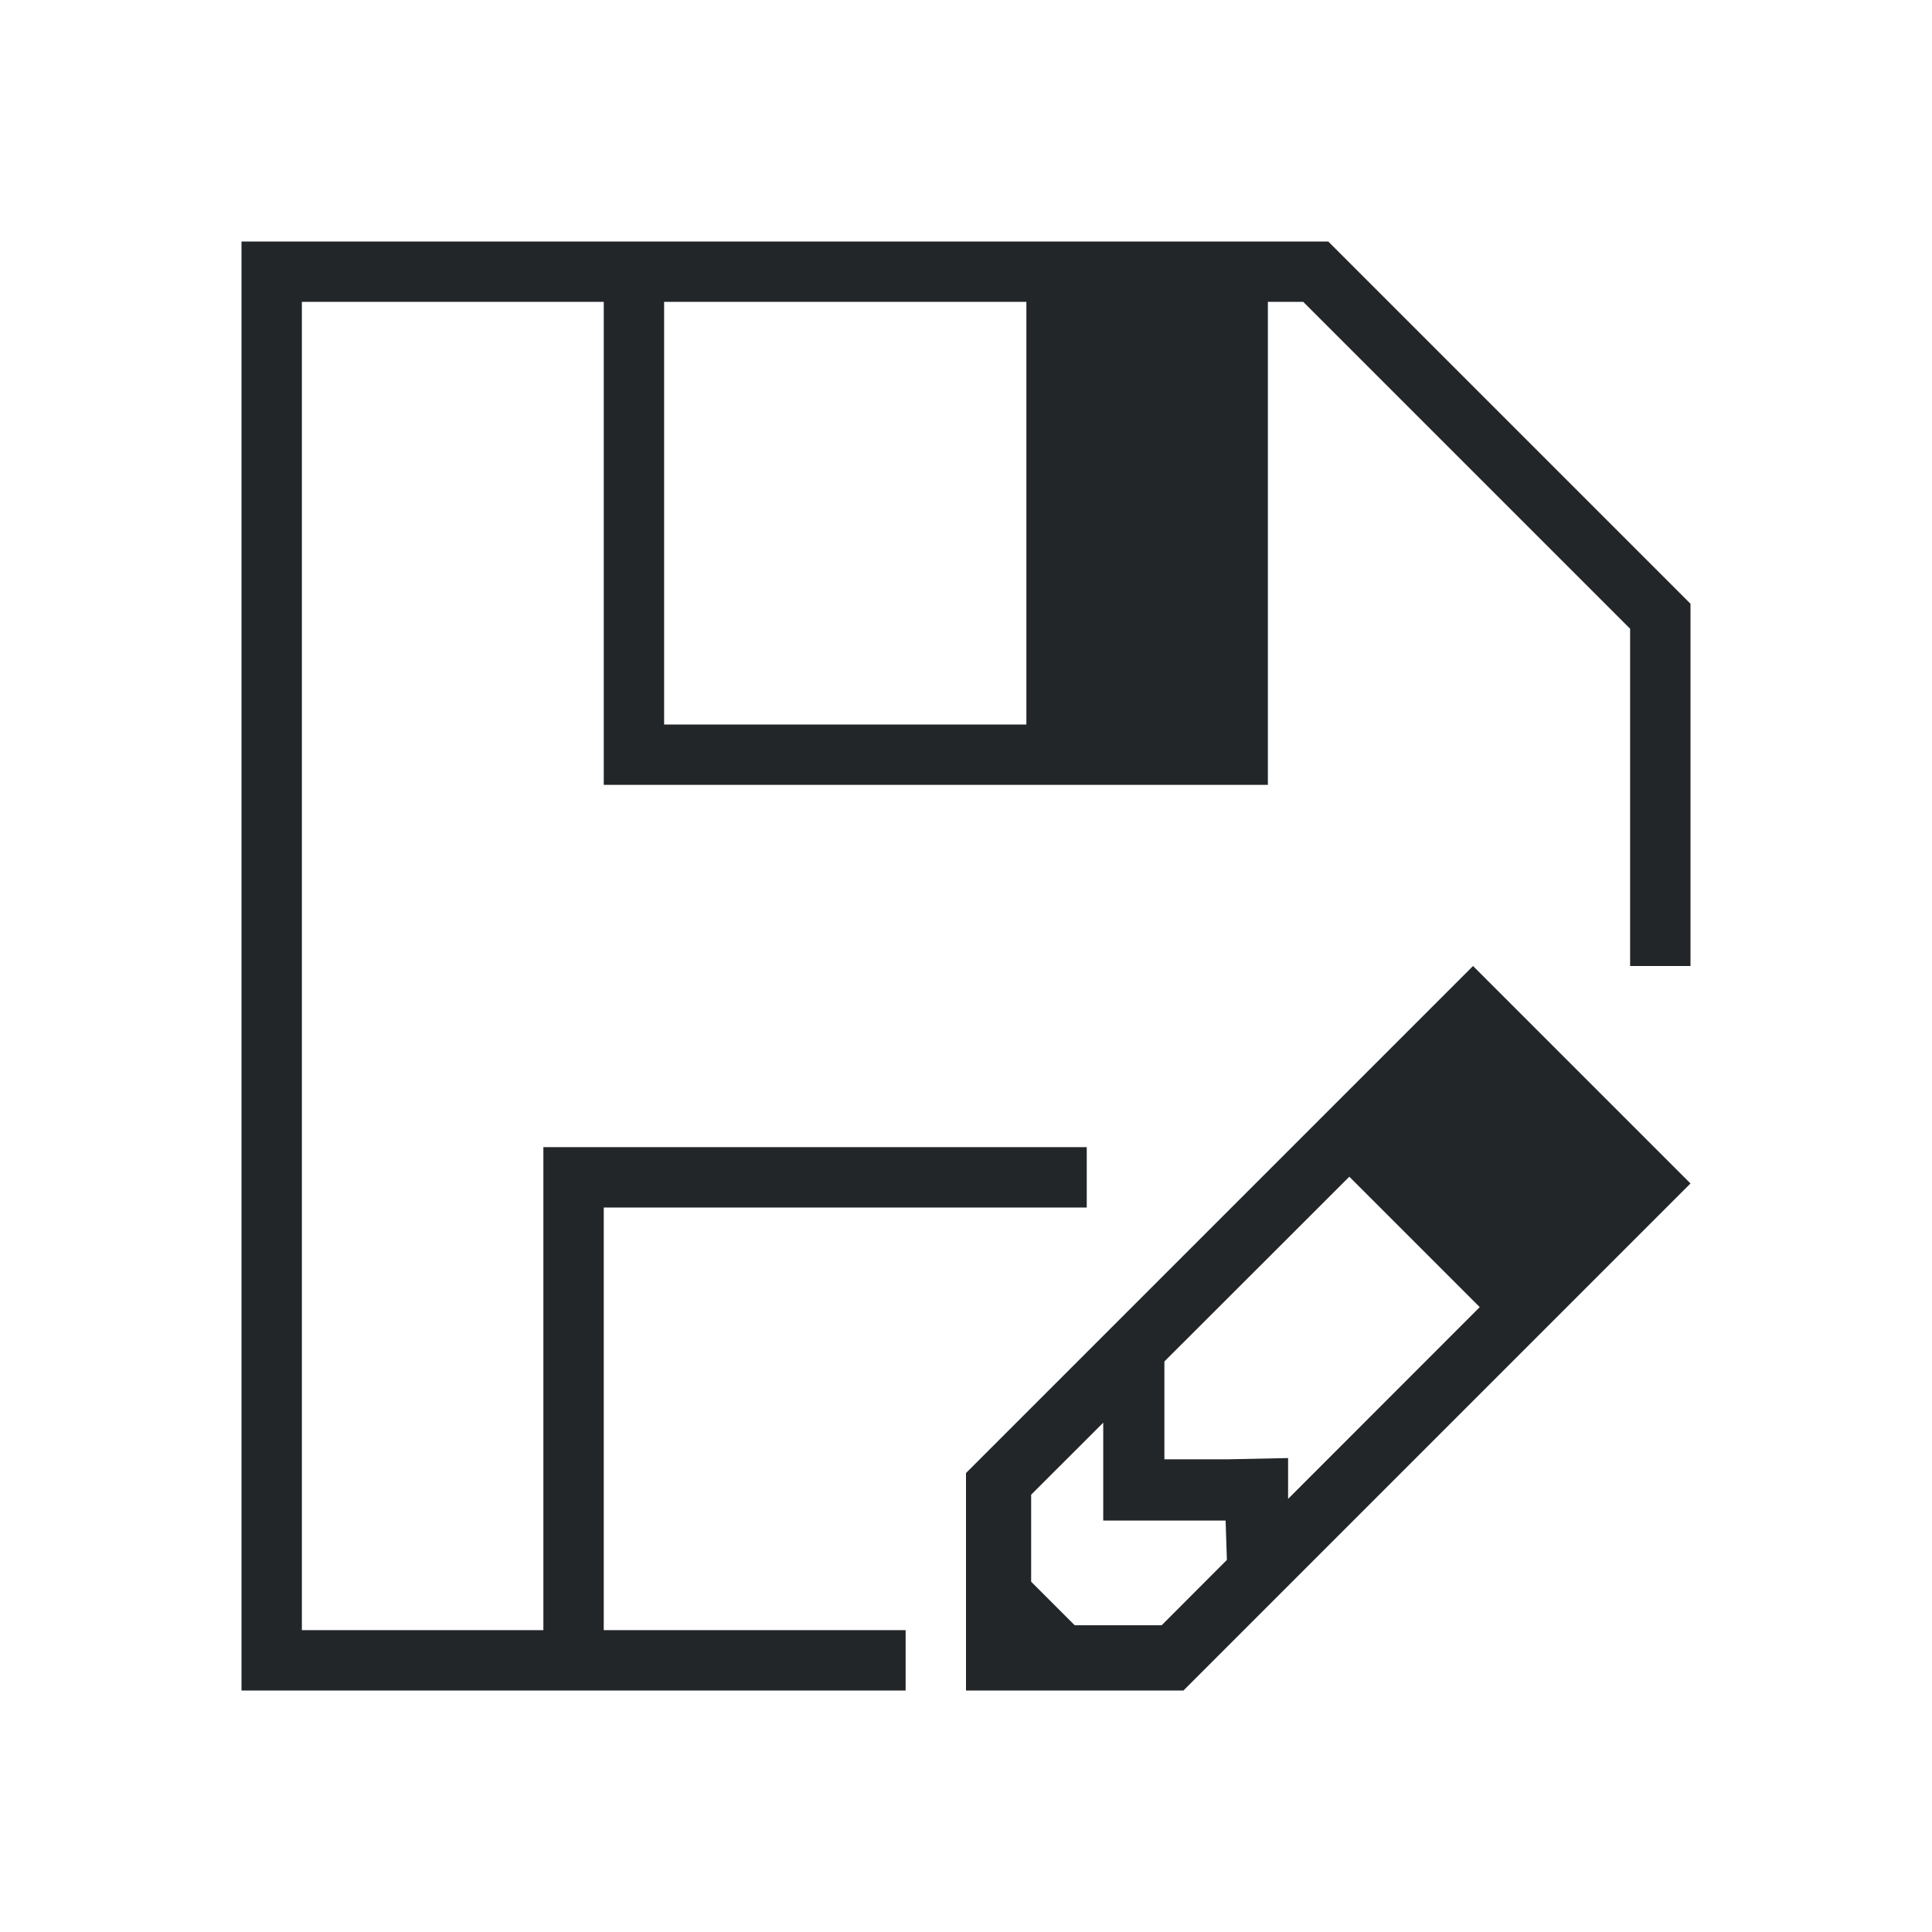
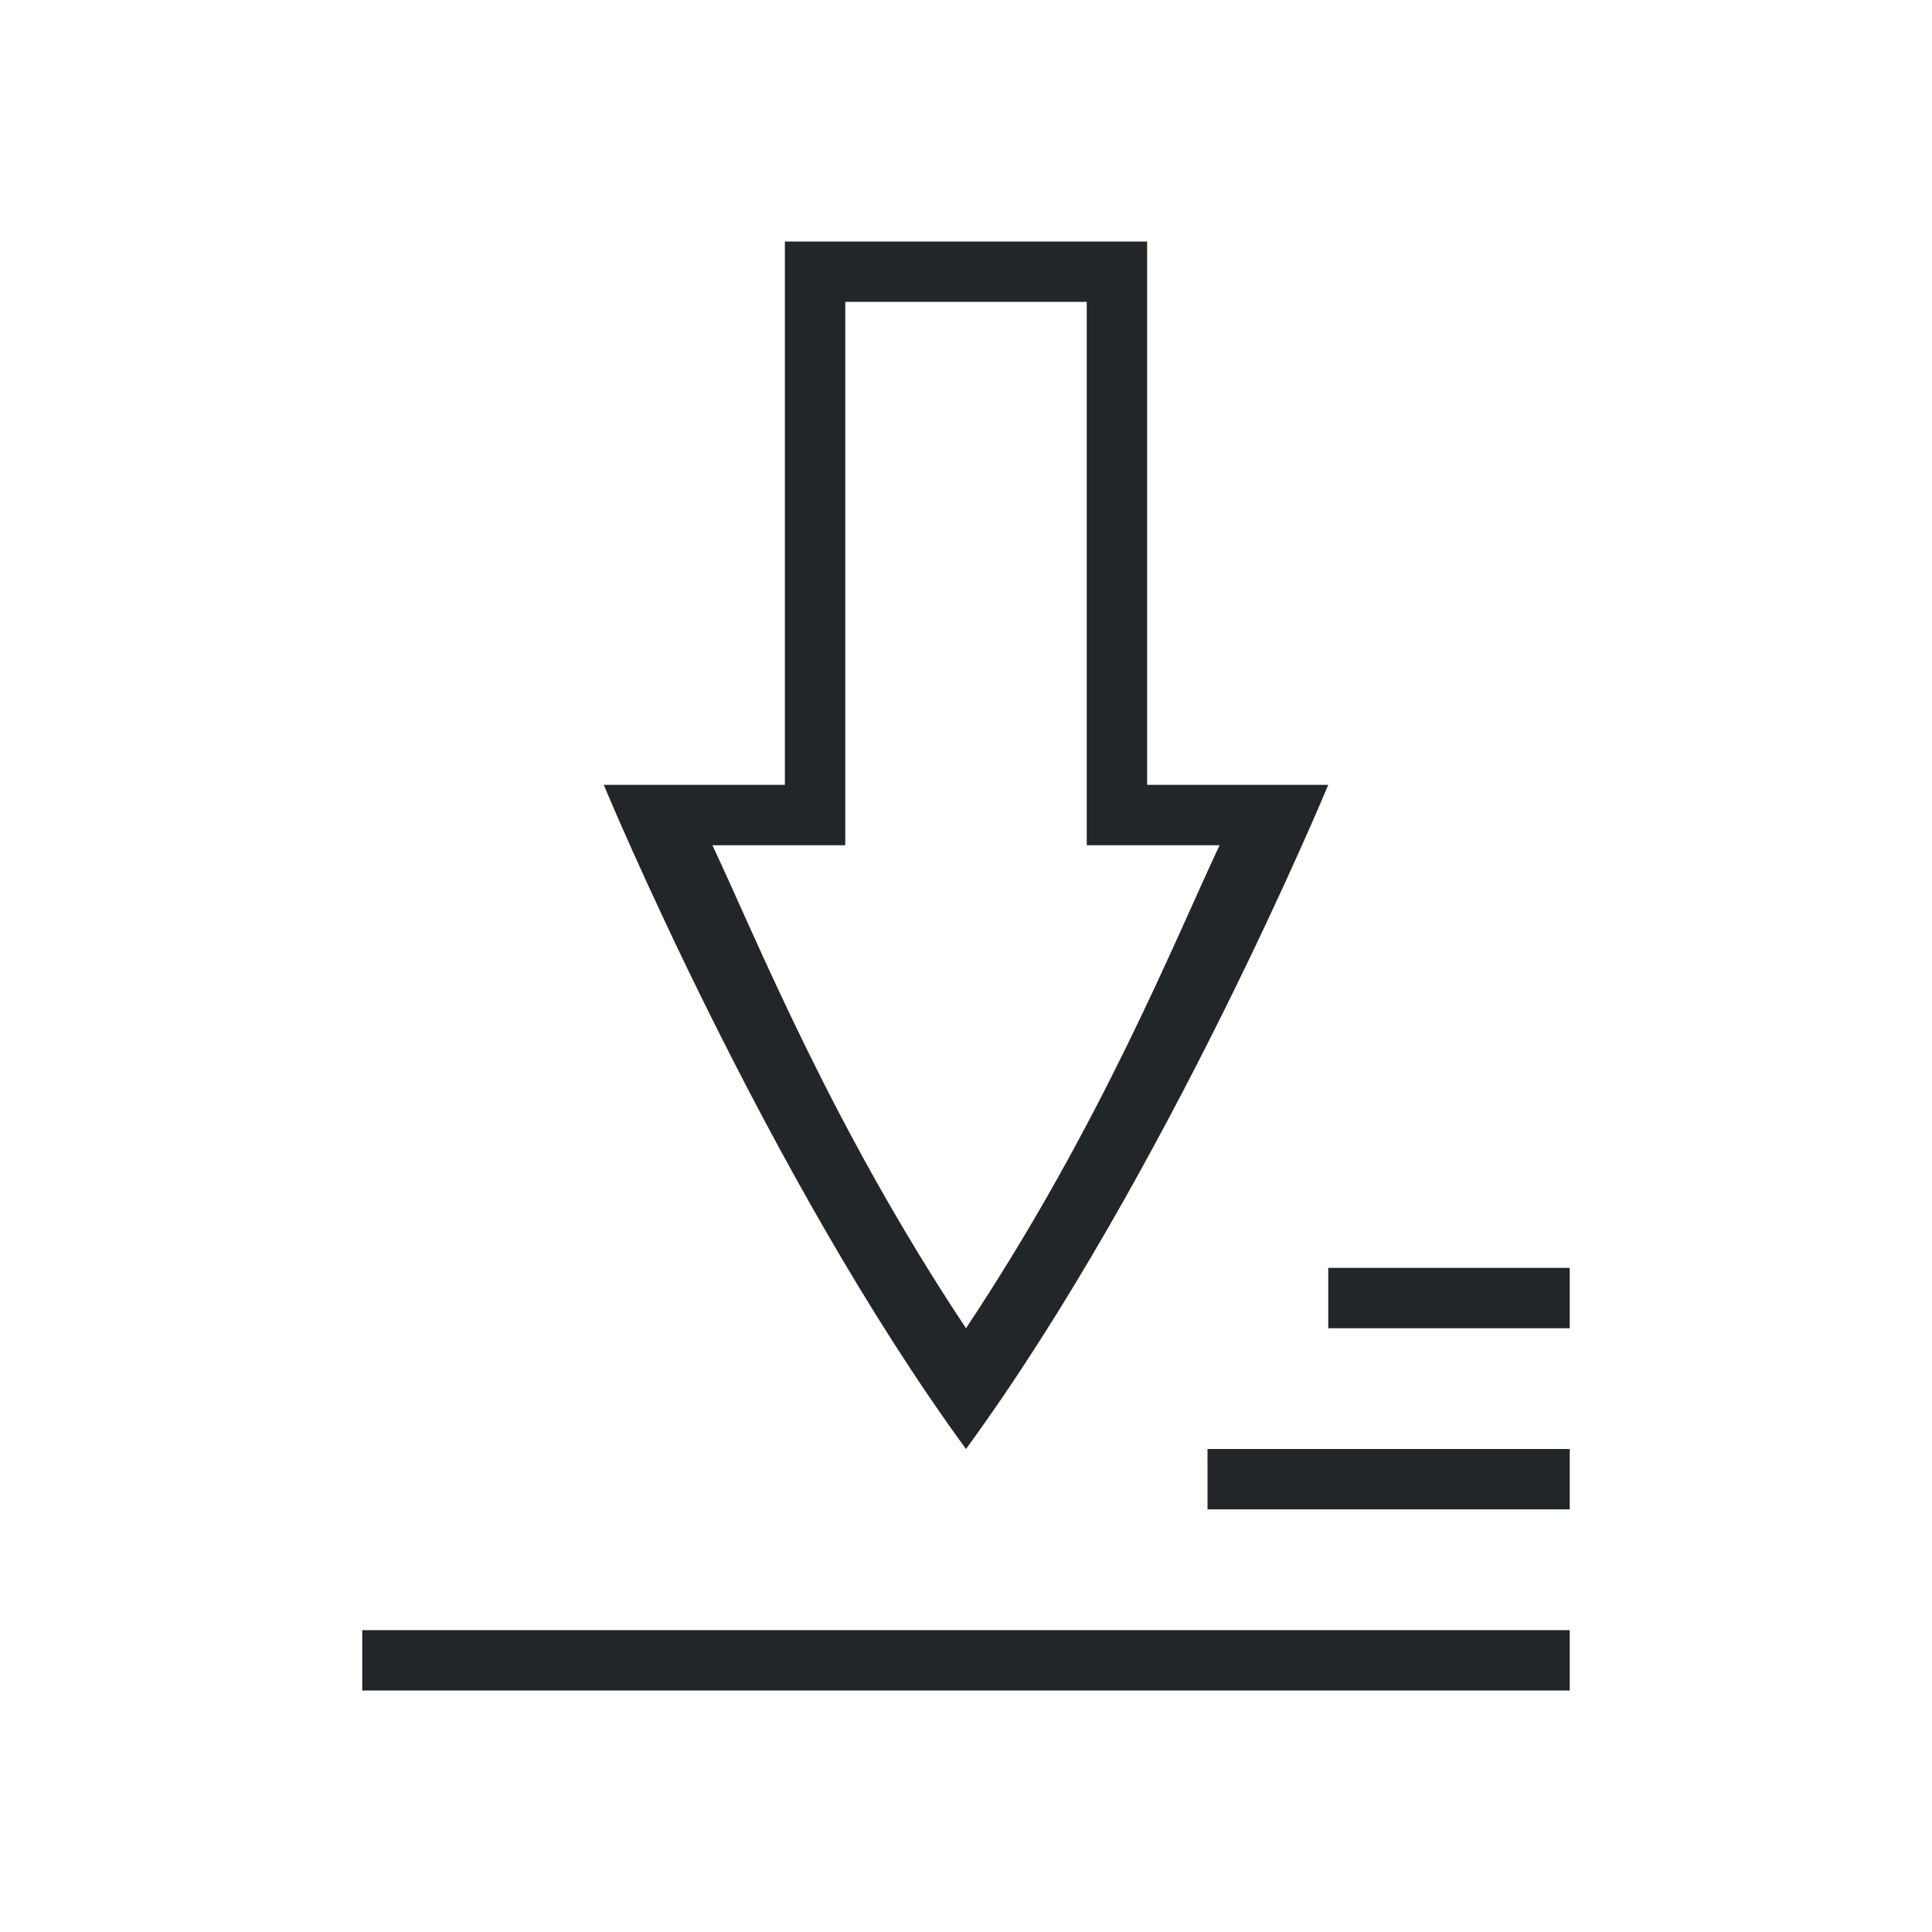
- <svg xmlns="http://www.w3.org/2000/svg" viewBox="0 0 32 32">
-   <path d="m4 4v24h5 6v-1h-5v-7h8v-1h-9v8h-4v-22h5v8h11v-8h.586l5.414 5.414v5.586h1v-6l-1-1-4-4-1-1h-1-11zm7 1h6v7h-6zm13.398 11-5.111 5.111-3.287 3.287v3.602h3.602l8.398-8.398zm-2.049 3.49 2.16 2.16-3.174 3.176v-.676l-1.014.021h-1.035v-1.035-.586l1.441-1.439zm-4.076 4.074v1.621h1.035.992l.021.652-1.08 1.082h-1.441l-.721-.721v-1.441z" fill="#232629" />
+ <svg xmlns="http://www.w3.org/2000/svg" viewBox="0 0 32 32" version="1.1" id="svg6">
+   <defs id="defs10" />
+   <g transform="matrix(1.6,0,0,1.6,3.2,4)" style="color:#000000;fill:#808080" id="g4">
+     <path d="M 6.125,0 V 5.625 H 4.25 c 0,0 1.672,4.031 3.75,6.875 2.078,-2.844 3.75,-6.875 3.75,-6.875 H 9.875 V 0 Z M 6.75,0.625 h 2.5 V 6.25 h 1.375 C 10.155,7.248 9.4,9.143 8,11.25 6.6,9.143 5.845,7.248 5.375,6.25 H 6.75 Z m -5,13.75 V 15 h 12.5 v -0.625 z" overflow="visible" style="overflow:visible;marker:none;fill:#232629;fill-opacity:1" id="path2-6" />
+   </g>
+   <rect style="opacity:1;fill:#232629;fill-opacity:1;fill-rule:nonzero;stroke:none;stroke-width:1.095;stroke-linecap:round;stroke-linejoin:round;stroke-miterlimit:4;stroke-dasharray:none;stroke-dashoffset:0;stroke-opacity:1" id="rect814" width="6" height="1" x="20" y="24" />
+   <rect style="opacity:1;fill:#232629;fill-opacity:1;fill-rule:nonzero;stroke:none;stroke-width:1;stroke-linecap:round;stroke-linejoin:round;stroke-miterlimit:4;stroke-dasharray:none;stroke-dashoffset:0;stroke-opacity:1" id="rect816" width="4" height="1" x="22" y="21" />
</svg>
